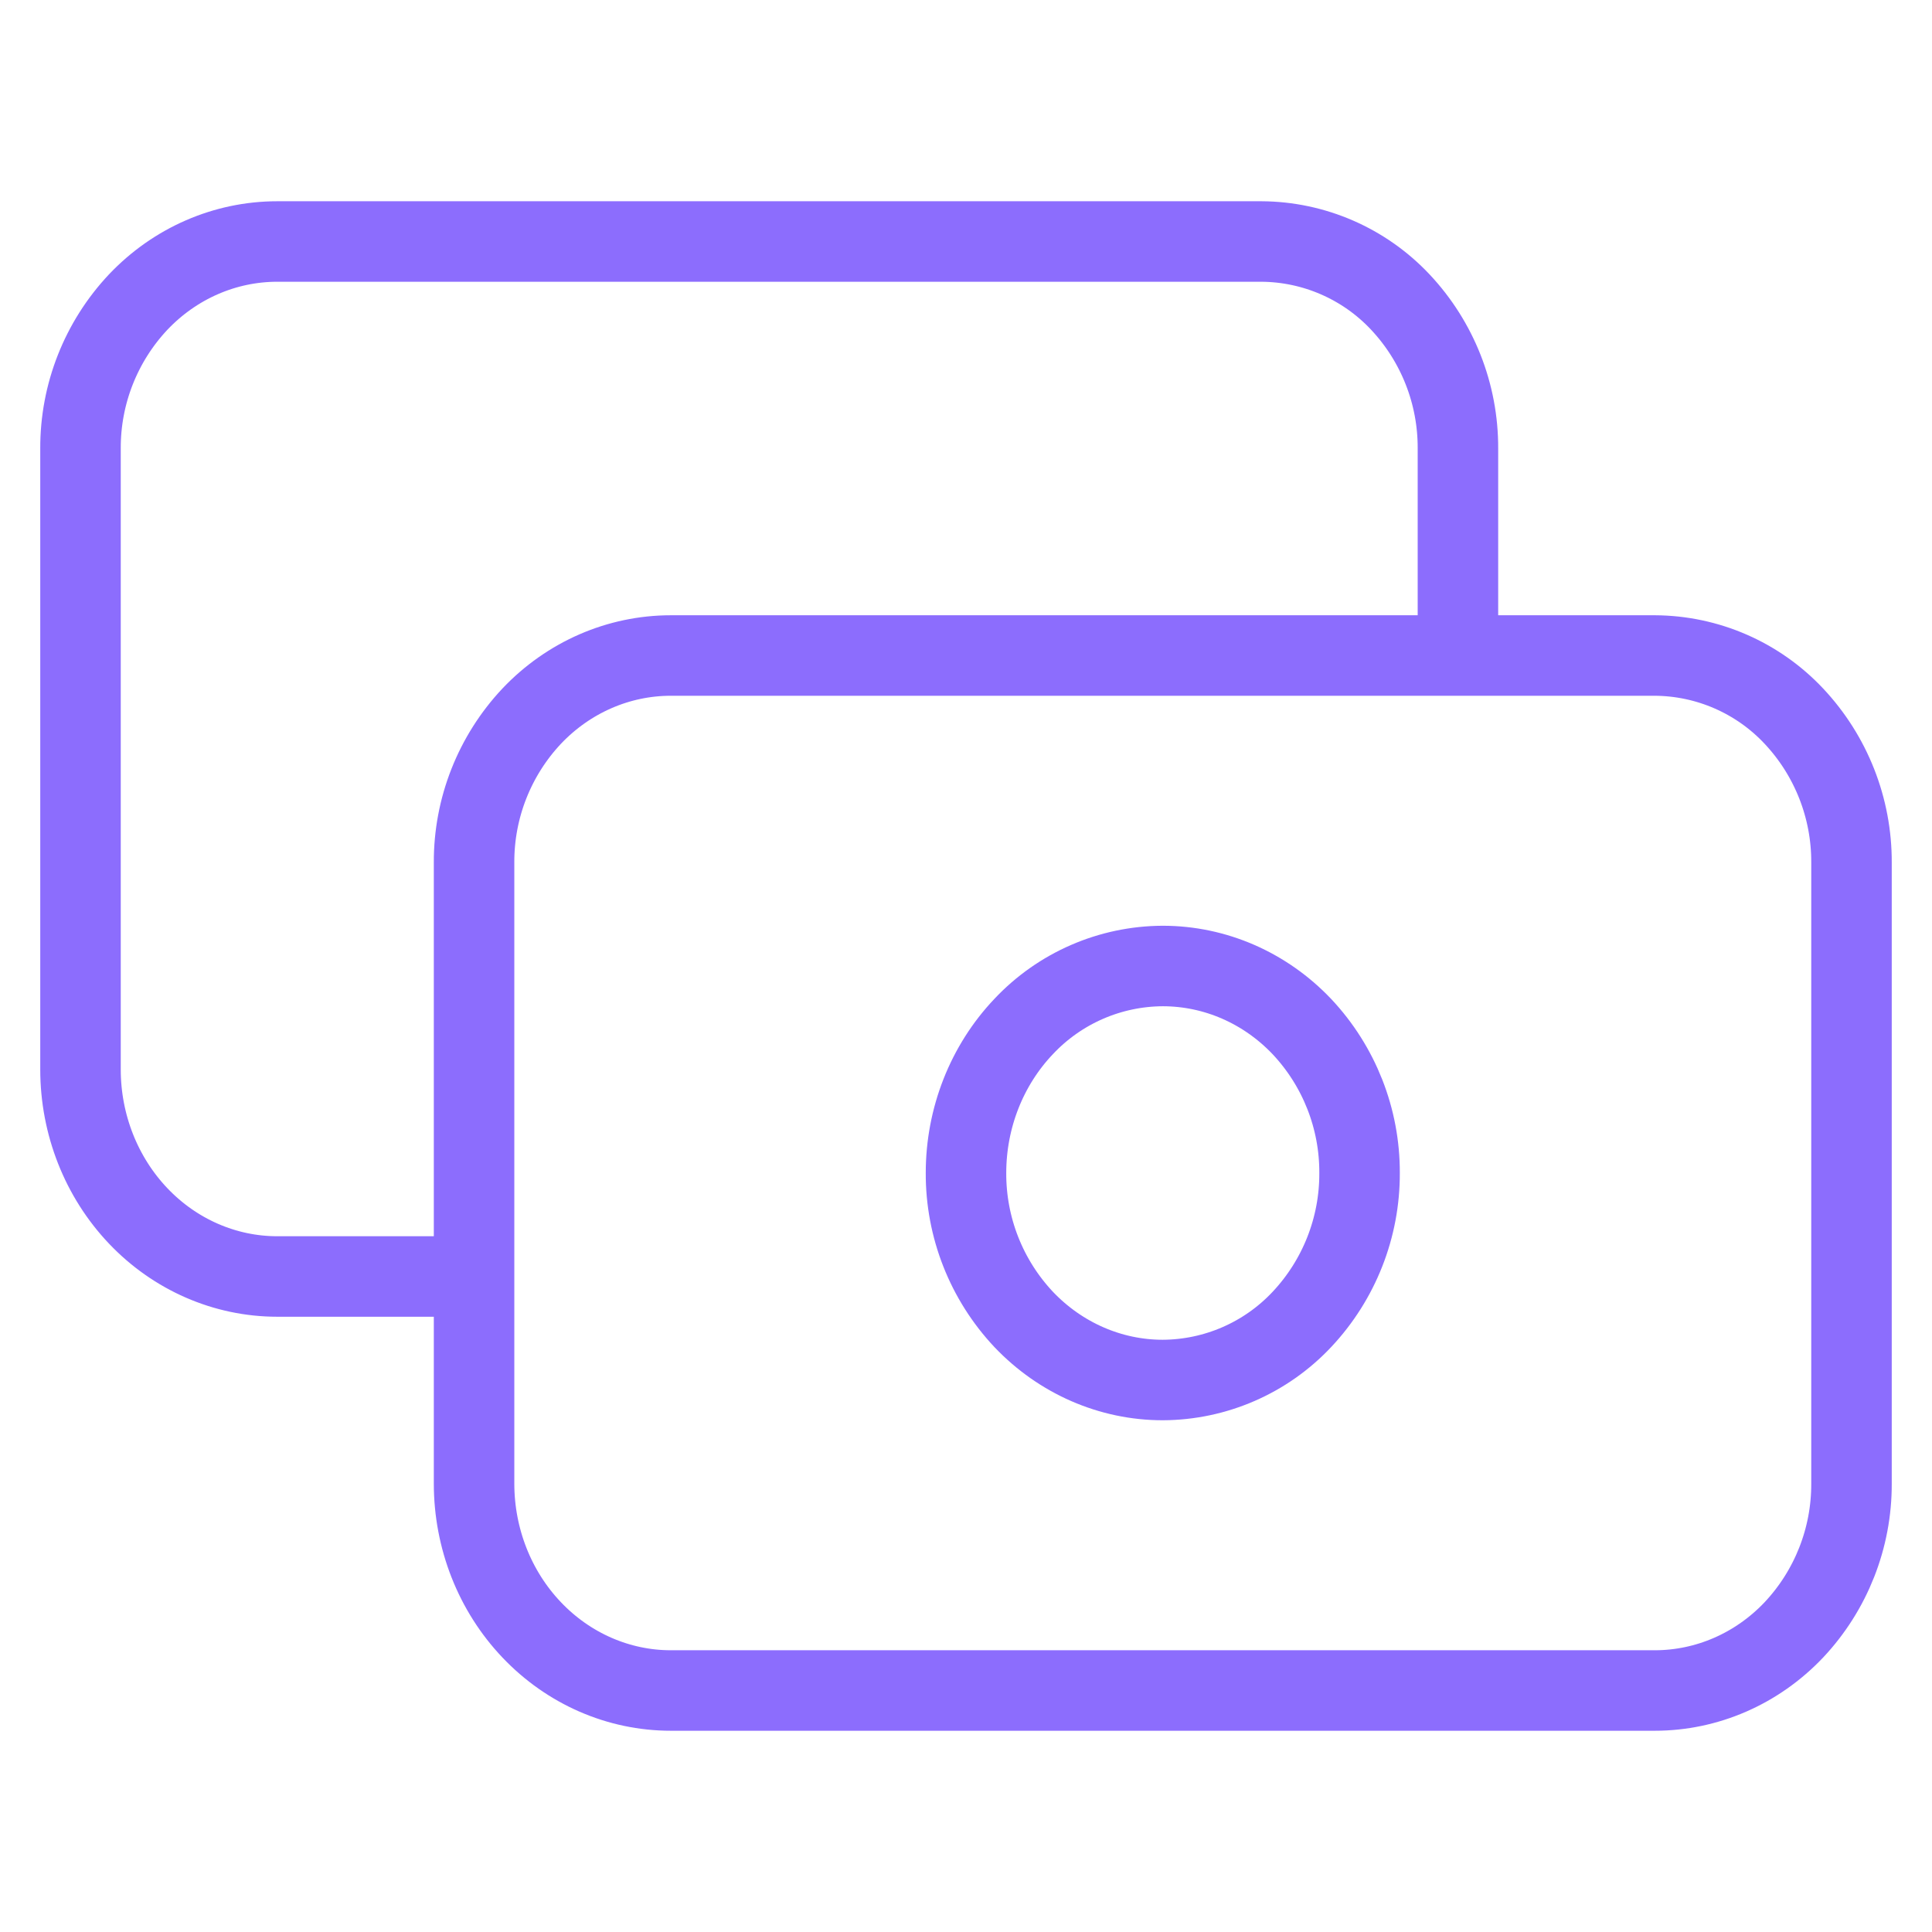
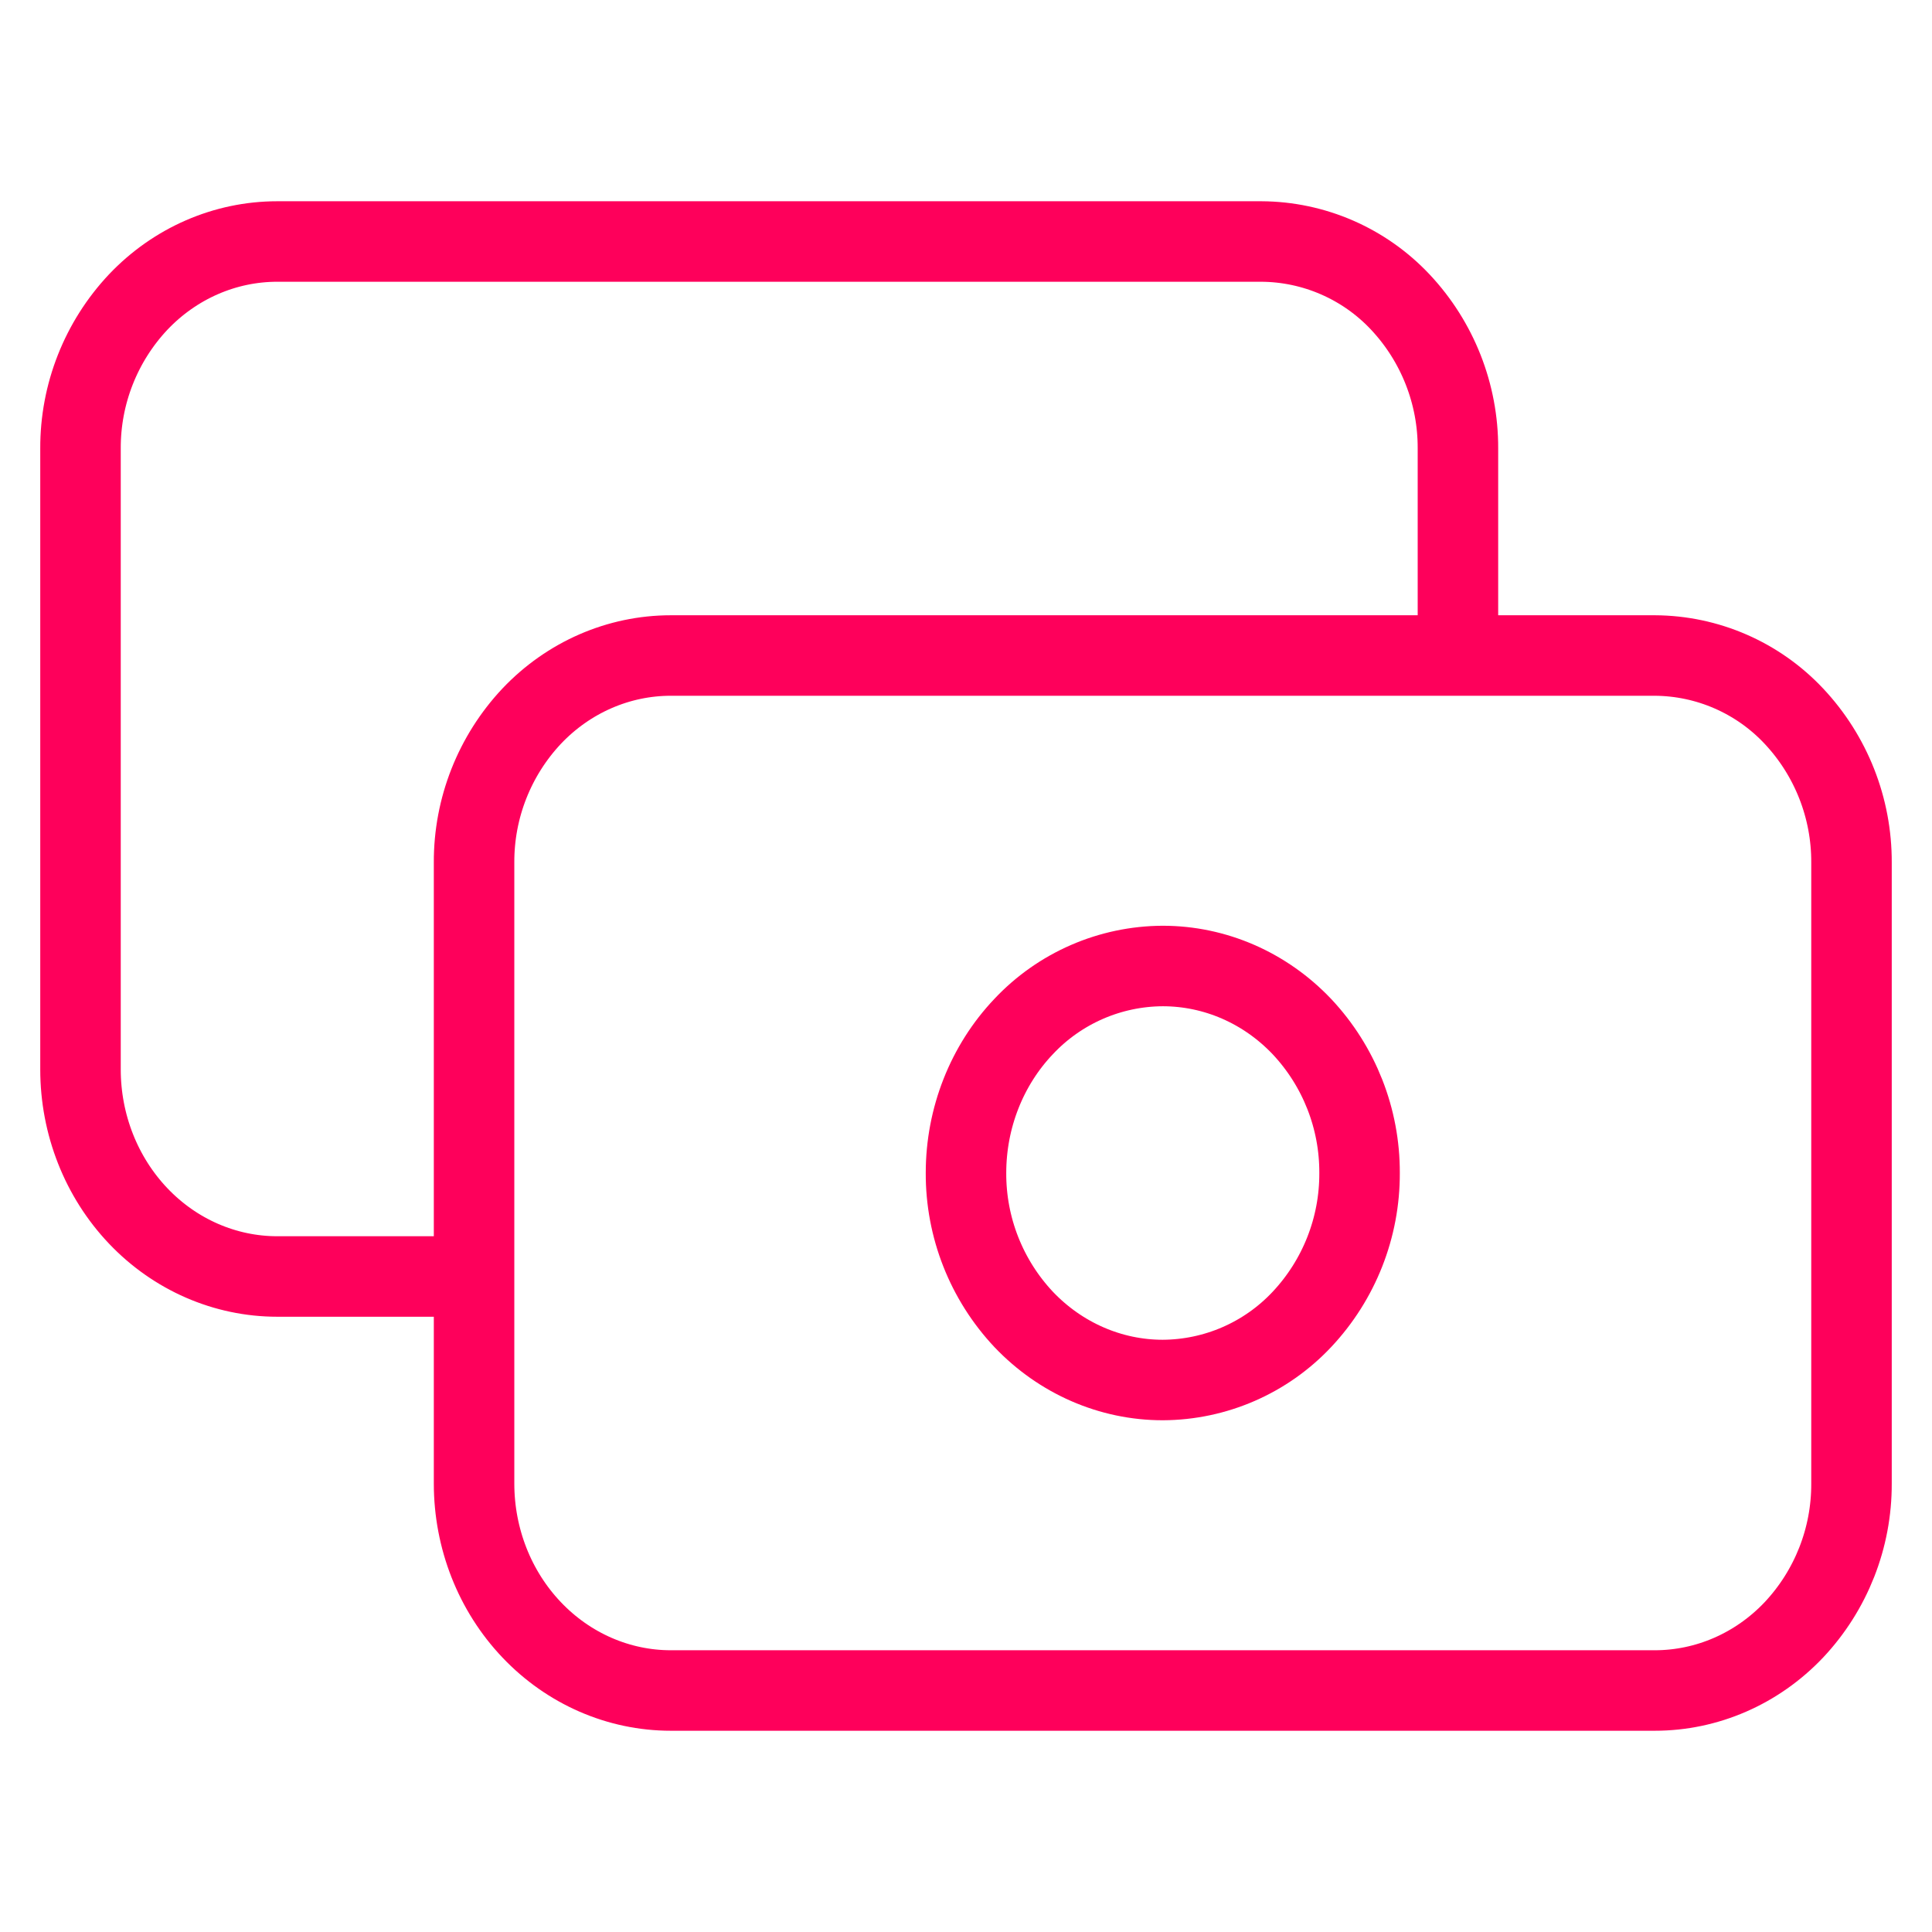
<svg xmlns="http://www.w3.org/2000/svg" width="24" height="24" fill="none" version="1.1" viewBox="0 0 24 24">
-   <path stroke="#8c6dfd" strokeOpacity="1" d="M18.111 8.143V5.57a2.64 2.64 0 00-.716-1.818A2.385 2.385 0 0015.667 3H3.444c-.648 0-1.27.27-1.728.753A2.64 2.64 0 001 5.571v7.715c0 .682.258 1.336.716 1.818.458.482 1.08.753 1.728.753H5.89M8.333 21h12.223c.648 0 1.27-.27 1.728-.753A2.64 2.64 0 0023 18.429v-7.715a2.64 2.64 0 00-.716-1.818 2.385 2.385 0 00-1.728-.753H8.333c-.648 0-1.27.27-1.728.753a2.64 2.64 0 00-.716 1.818v7.715c0 .682.257 1.336.716 1.818.458.482 1.08.753 1.728.753zm8.556-6.429a2.64 2.64 0 01-.716 1.819 2.385 2.385 0 01-1.729.753c-.648 0-1.27-.271-1.728-.753A2.64 2.64 0 0112 14.57c0-.682.258-1.336.716-1.818A2.384 2.384 0 0114.444 12c.649 0 1.27.27 1.729.753a2.64 2.64 0 01.716 1.818z" />
+   <path stroke="#FE005B" strokeOpacity="1" d="M18.111 8.143V5.57a2.64 2.64 0 00-.716-1.818A2.385 2.385 0 0015.667 3H3.444c-.648 0-1.27.27-1.728.753A2.64 2.64 0 001 5.571v7.715c0 .682.258 1.336.716 1.818.458.482 1.08.753 1.728.753H5.89M8.333 21h12.223c.648 0 1.27-.27 1.728-.753A2.64 2.64 0 0023 18.429v-7.715a2.64 2.64 0 00-.716-1.818 2.385 2.385 0 00-1.728-.753H8.333c-.648 0-1.27.27-1.728.753a2.64 2.64 0 00-.716 1.818v7.715c0 .682.257 1.336.716 1.818.458.482 1.08.753 1.728.753zm8.556-6.429a2.64 2.64 0 01-.716 1.819 2.385 2.385 0 01-1.729.753c-.648 0-1.27-.271-1.728-.753A2.64 2.64 0 0112 14.57c0-.682.258-1.336.716-1.818A2.384 2.384 0 0114.444 12c.649 0 1.27.27 1.729.753a2.64 2.64 0 01.716 1.818z" />
</svg>
